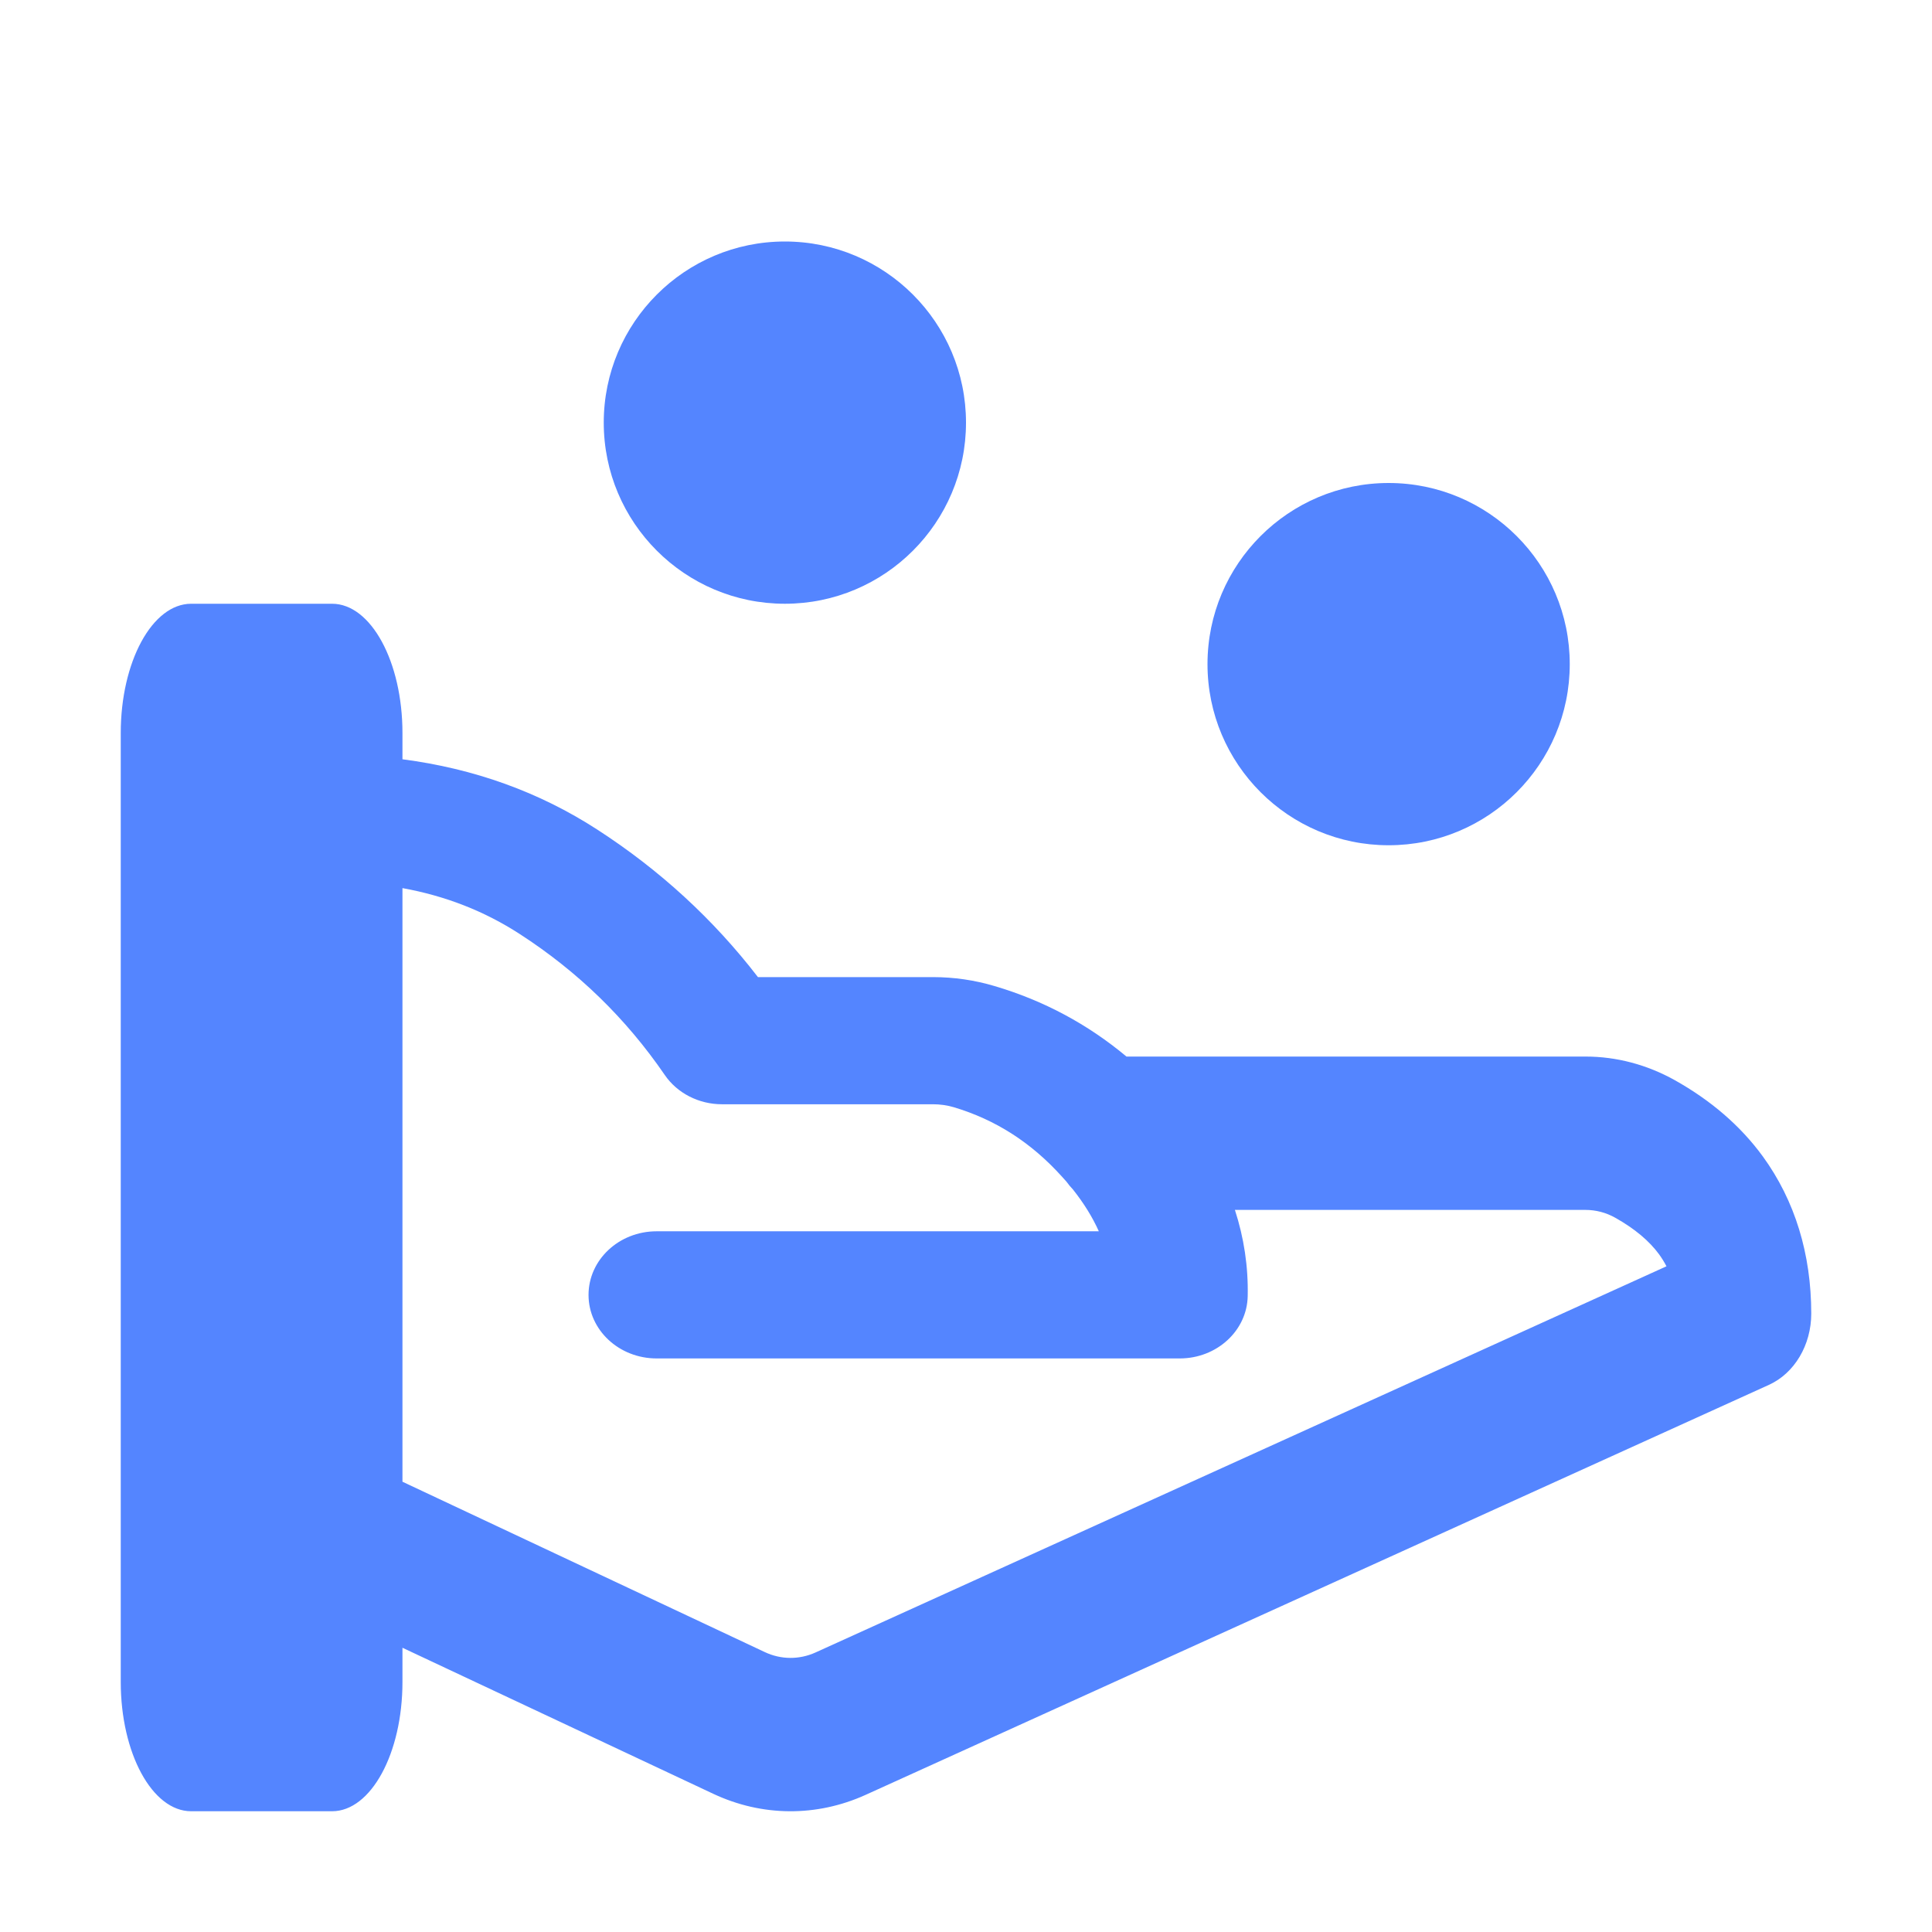
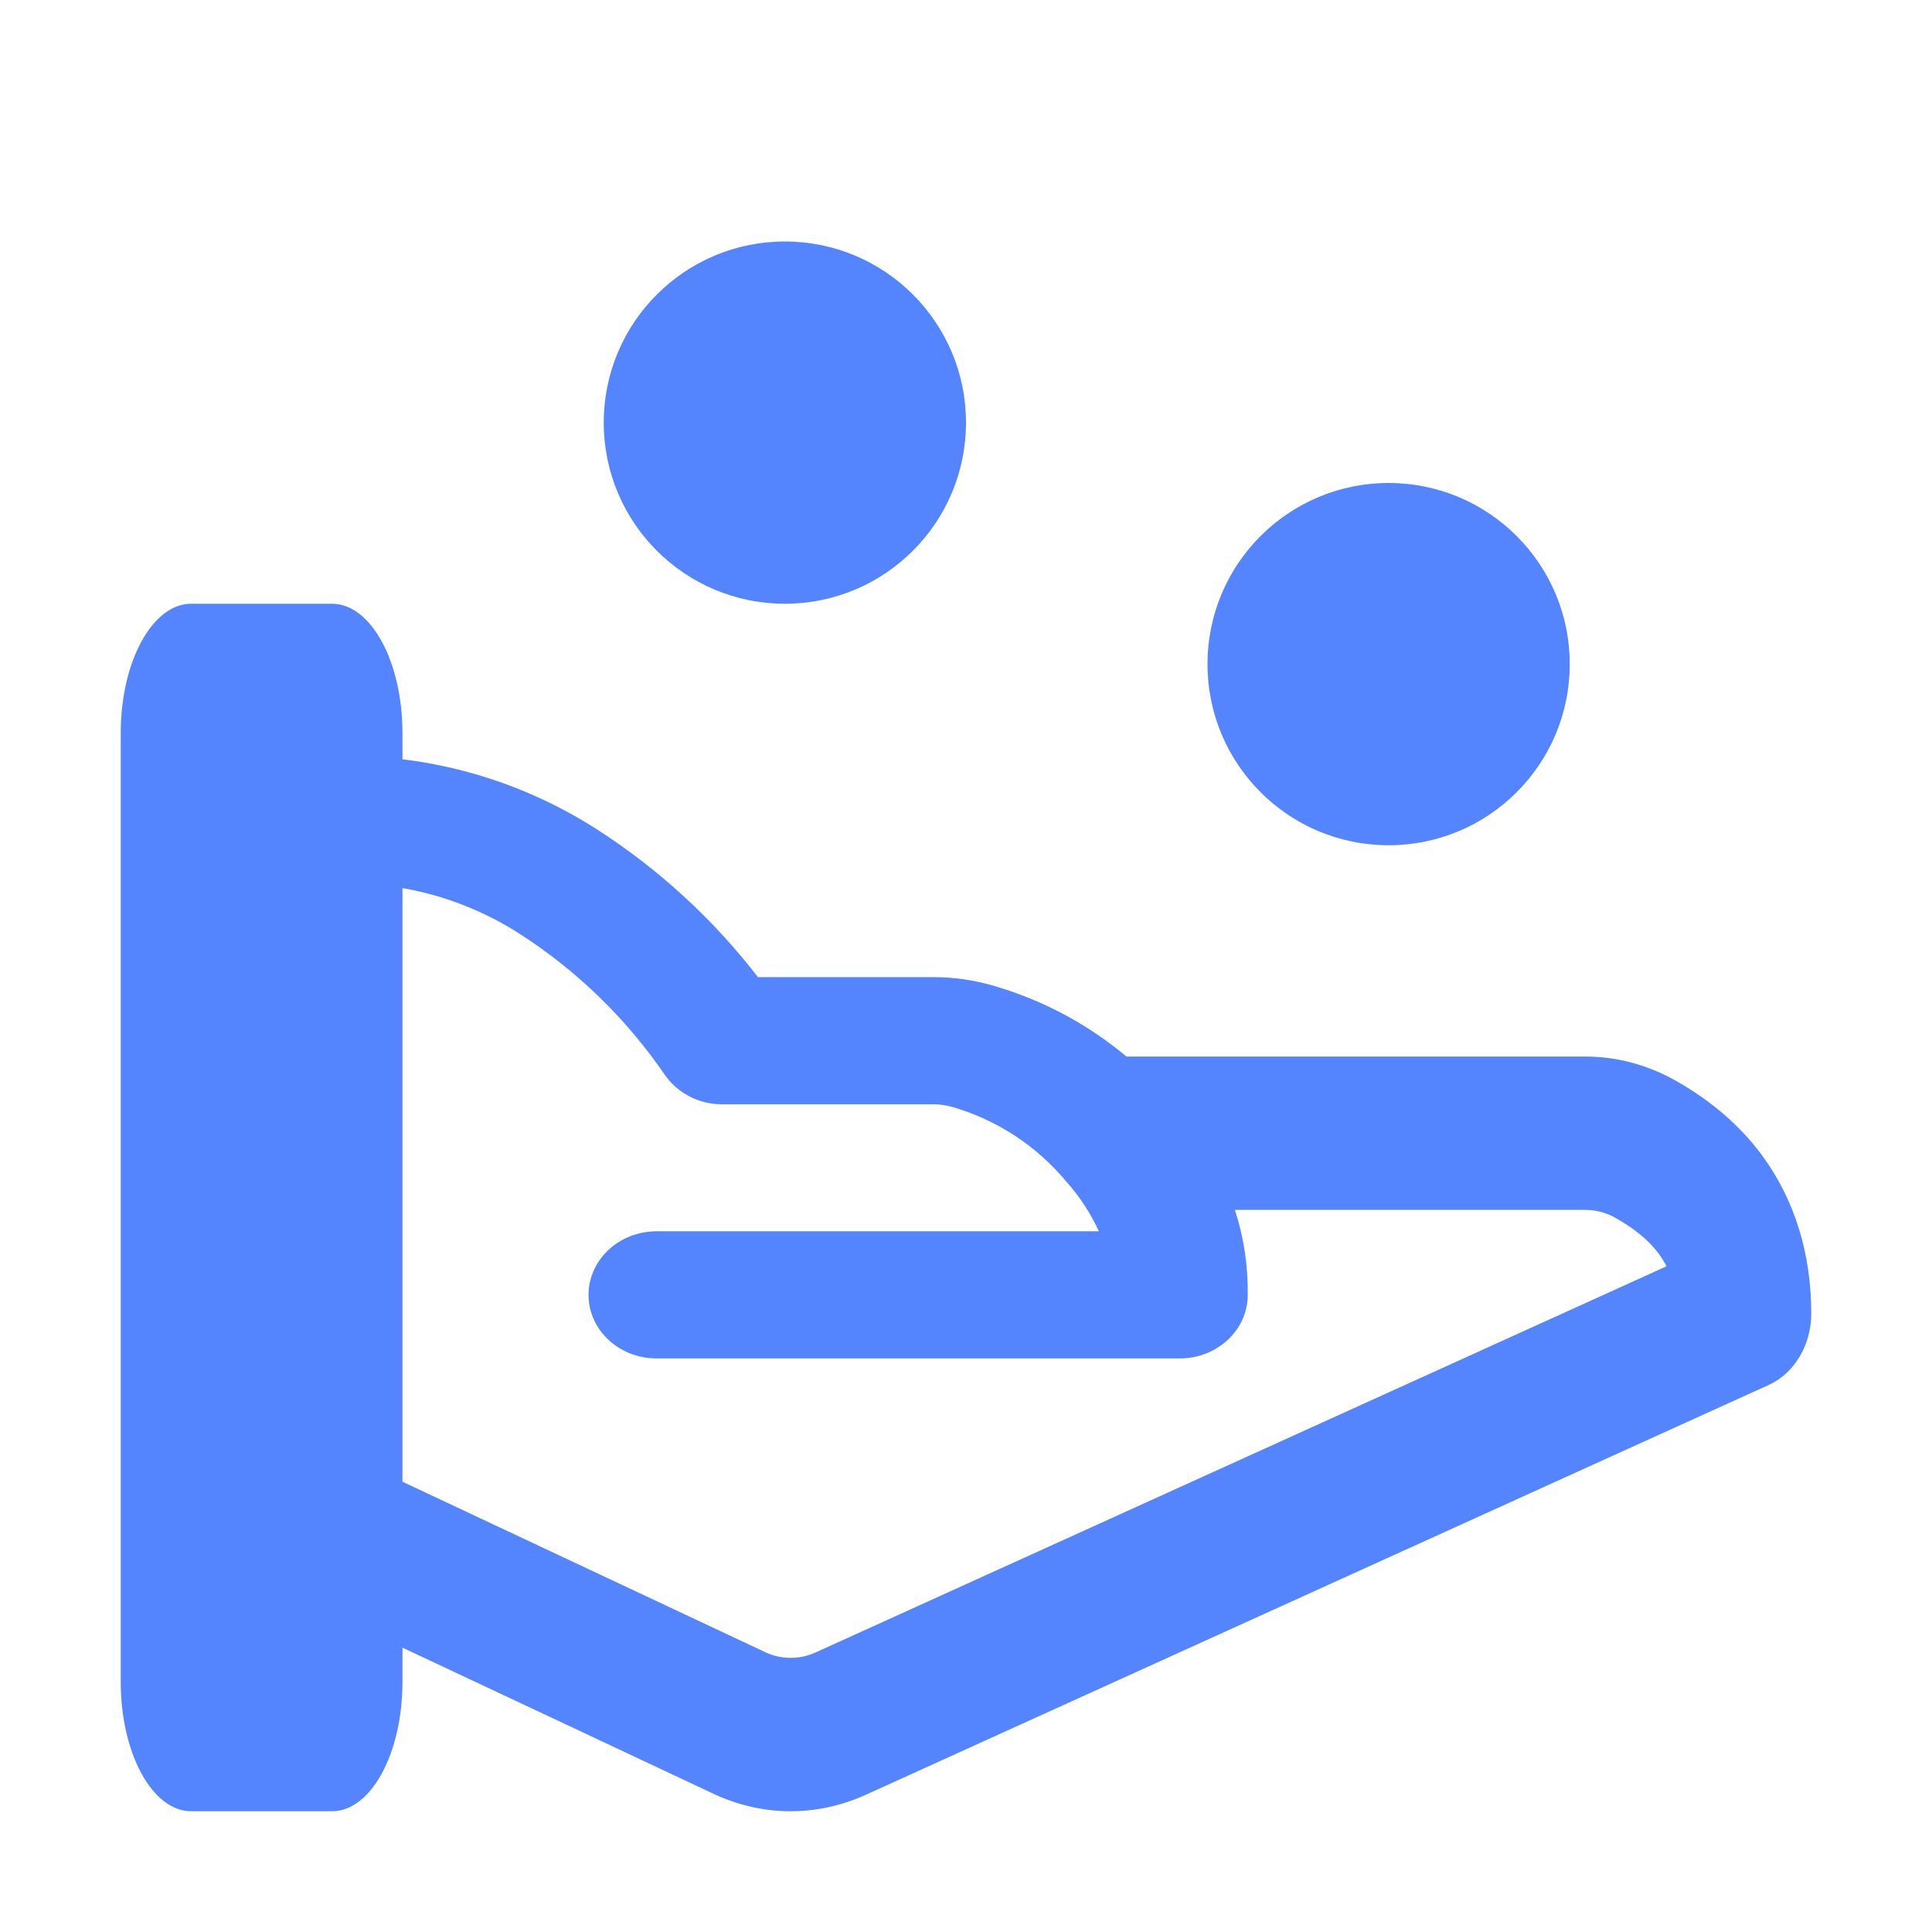
- <svg xmlns="http://www.w3.org/2000/svg" width="16px" height="16px" viewBox="0 0 16 16" version="1.1">
-   <g id="atoms-/-icon-/-16px-/-claim" stroke="none" stroke-width="1" fill="none" fill-rule="evenodd">
-     <g id="atoms-/-spacing-/-boundingBox">
-       <rect id="boundingBox" x="0" y="0" width="16" height="16" />
-     </g>
-     <path d="M3.333,7.355 L3.333,12.271 L6.334,13.682 C6.468,13.745 6.619,13.746 6.754,13.685 L13.801,10.487 C13.783,10.452 13.763,10.42 13.74,10.388 C13.66,10.279 13.541,10.177 13.377,10.085 C13.301,10.042 13.216,10.02 13.131,10.02 L10.227,10.02 C10.302,10.251 10.338,10.489 10.333,10.733 C10.328,11.02 10.077,11.25 9.77,11.25 L5.438,11.25 C5.126,11.25 4.874,11.014 4.874,10.724 C4.874,10.433 5.126,10.197 5.438,10.197 L9.1,10.197 C9.048,10.081 8.977,9.966 8.886,9.851 C8.867,9.831 8.849,9.81 8.832,9.786 C8.821,9.773 8.809,9.76 8.797,9.747 C8.54,9.461 8.243,9.272 7.897,9.169 C7.842,9.153 7.784,9.145 7.727,9.145 L5.979,9.145 C5.787,9.145 5.608,9.053 5.505,8.902 C5.184,8.434 4.785,8.046 4.304,7.735 C4.014,7.547 3.692,7.42 3.333,7.355 Z M3.333,6.288 C3.926,6.365 4.466,6.559 4.946,6.87 C5.464,7.205 5.908,7.613 6.277,8.092 L7.727,8.092 C7.9,8.092 8.072,8.117 8.236,8.166 C8.643,8.286 9.008,8.482 9.329,8.75 L13.131,8.75 C13.387,8.75 13.639,8.817 13.869,8.945 C14.167,9.112 14.412,9.321 14.599,9.577 C14.865,9.943 15,10.385 15,10.879 C15,11.139 14.861,11.373 14.649,11.469 L7.167,14.865 C6.762,15.048 6.311,15.045 5.908,14.856 L3.333,13.646 L3.333,13.929 C3.333,14.52 3.072,15 2.75,15 L1.583,15 C1.261,15 1,14.52 1,13.929 L1,6.071 C1,5.48 1.261,5 1.583,5 L2.75,5 C3.072,5 3.333,5.48 3.333,6.071 L3.333,6.288 Z M6.5,5 C5.672,5 5,4.328 5,3.5 C5,2.672 5.672,2 6.5,2 C7.328,2 8,2.672 8,3.5 C8,4.328 7.328,5 6.5,5 Z M11.5,7 C10.672,7 10,6.328 10,5.5 C10,4.672 10.672,4 11.5,4 C12.328,4 13,4.672 13,5.5 C13,6.328 12.328,7 11.5,7 Z" id="🎨-icon-colour" fill="#5485FF" />
+ <svg xmlns="http://www.w3.org/2000/svg" width="16" height="16">
+   <g fill="none" fill-rule="evenodd">
+     <path d="M0 0h16v16H0z" />
+     <path d="M3.333 7.355v4.916l3.001 1.41a.496.496 0 00.42.004l7.047-3.198a.716.716 0 00-.06-.099c-.08-.11-.2-.211-.364-.303a.503.503 0 00-.246-.065h-2.904c.075.23.11.469.106.713-.005.287-.256.517-.563.517H5.438c-.312 0-.564-.236-.564-.526 0-.291.252-.527.564-.527H9.1a1.623 1.623 0 00-.268-.41 1.924 1.924 0 00-.936-.617.6.6 0 00-.17-.025H5.98a.574.574 0 01-.474-.243 4.225 4.225 0 00-1.2-1.167 2.631 2.631 0 00-.972-.38zm0-1.067a3.84 3.84 0 011.613.582 5.32 5.32 0 011.331 1.222h1.45c.173 0 .345.025.51.074.406.12.771.316 1.092.584h3.802c.256 0 .508.067.738.195.298.167.543.376.73.632.266.366.401.808.401 1.302 0 .26-.14.494-.351.59l-7.482 3.396c-.405.183-.856.18-1.259-.01l-2.575-1.21v.284c0 .591-.26 1.071-.583 1.071H1.583C1.261 15 1 14.52 1 13.929V6.07C1 5.48 1.261 5 1.583 5H2.75c.322 0 .583.48.583 1.071v.217zM6.5 5a1.5 1.5 0 110-3 1.5 1.5 0 010 3zm5 2a1.5 1.5 0 110-3 1.5 1.5 0 010 3z" fill="#5485FF" />
  </g>
</svg>
